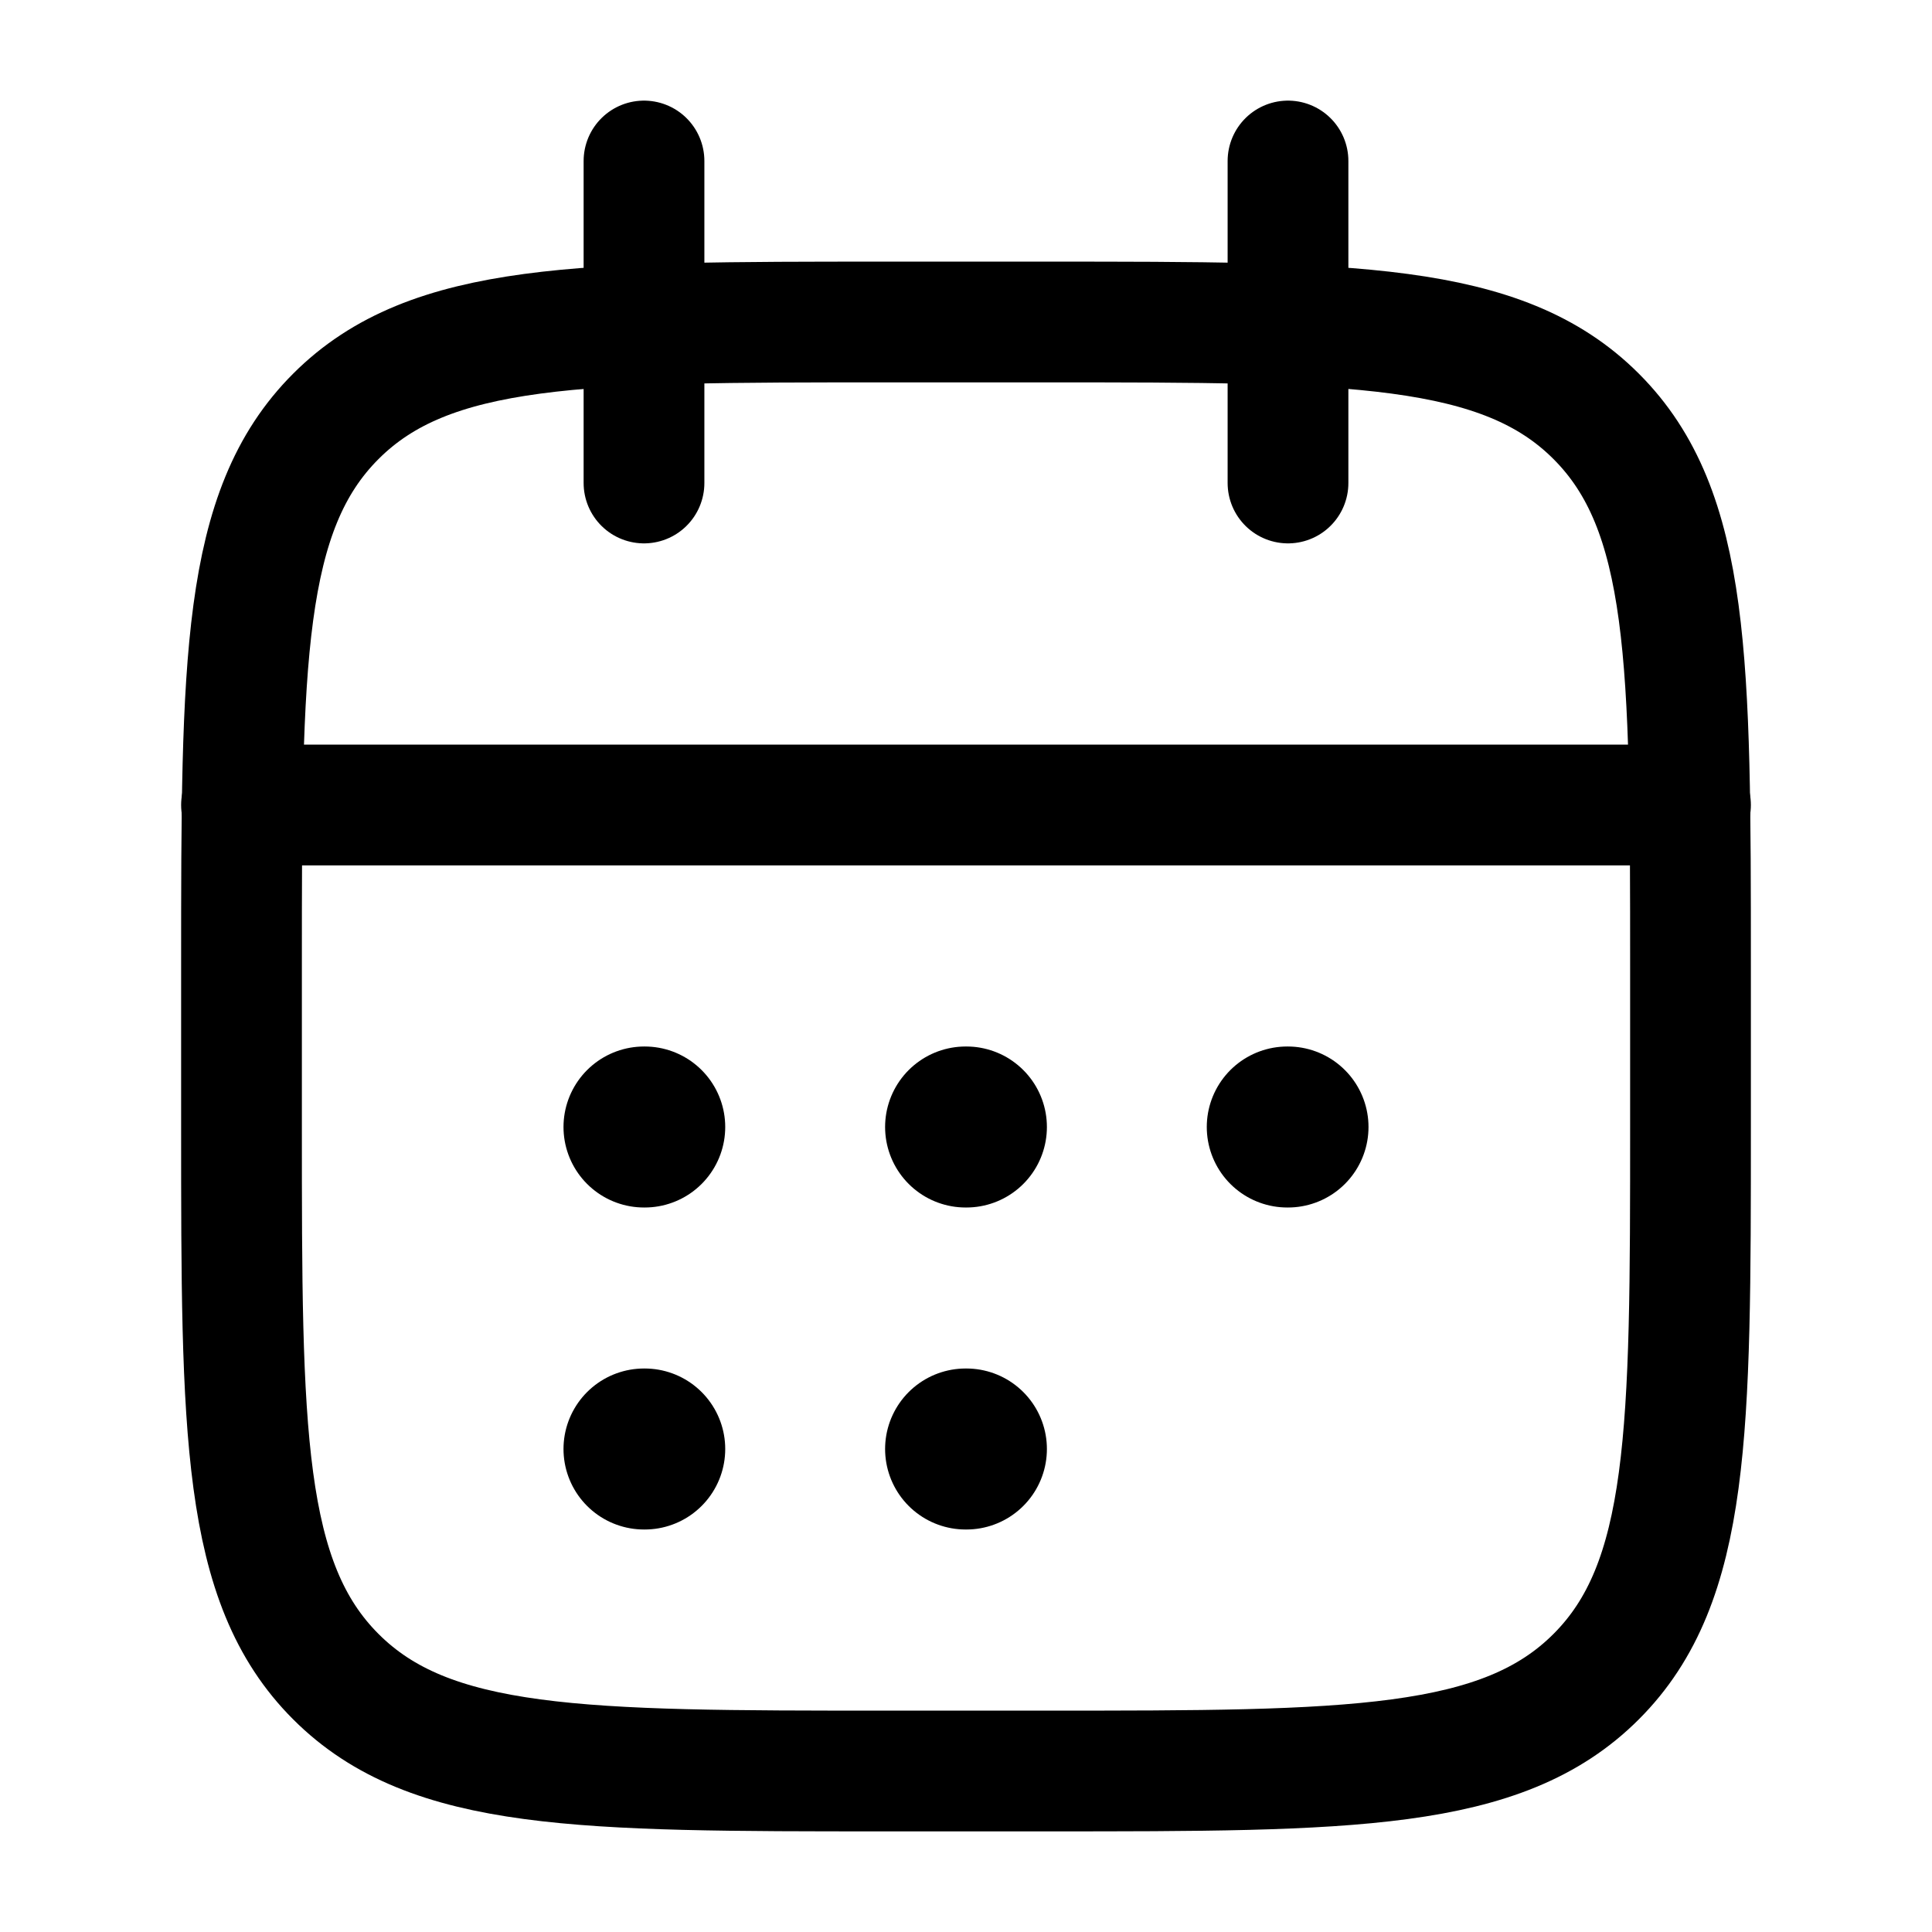
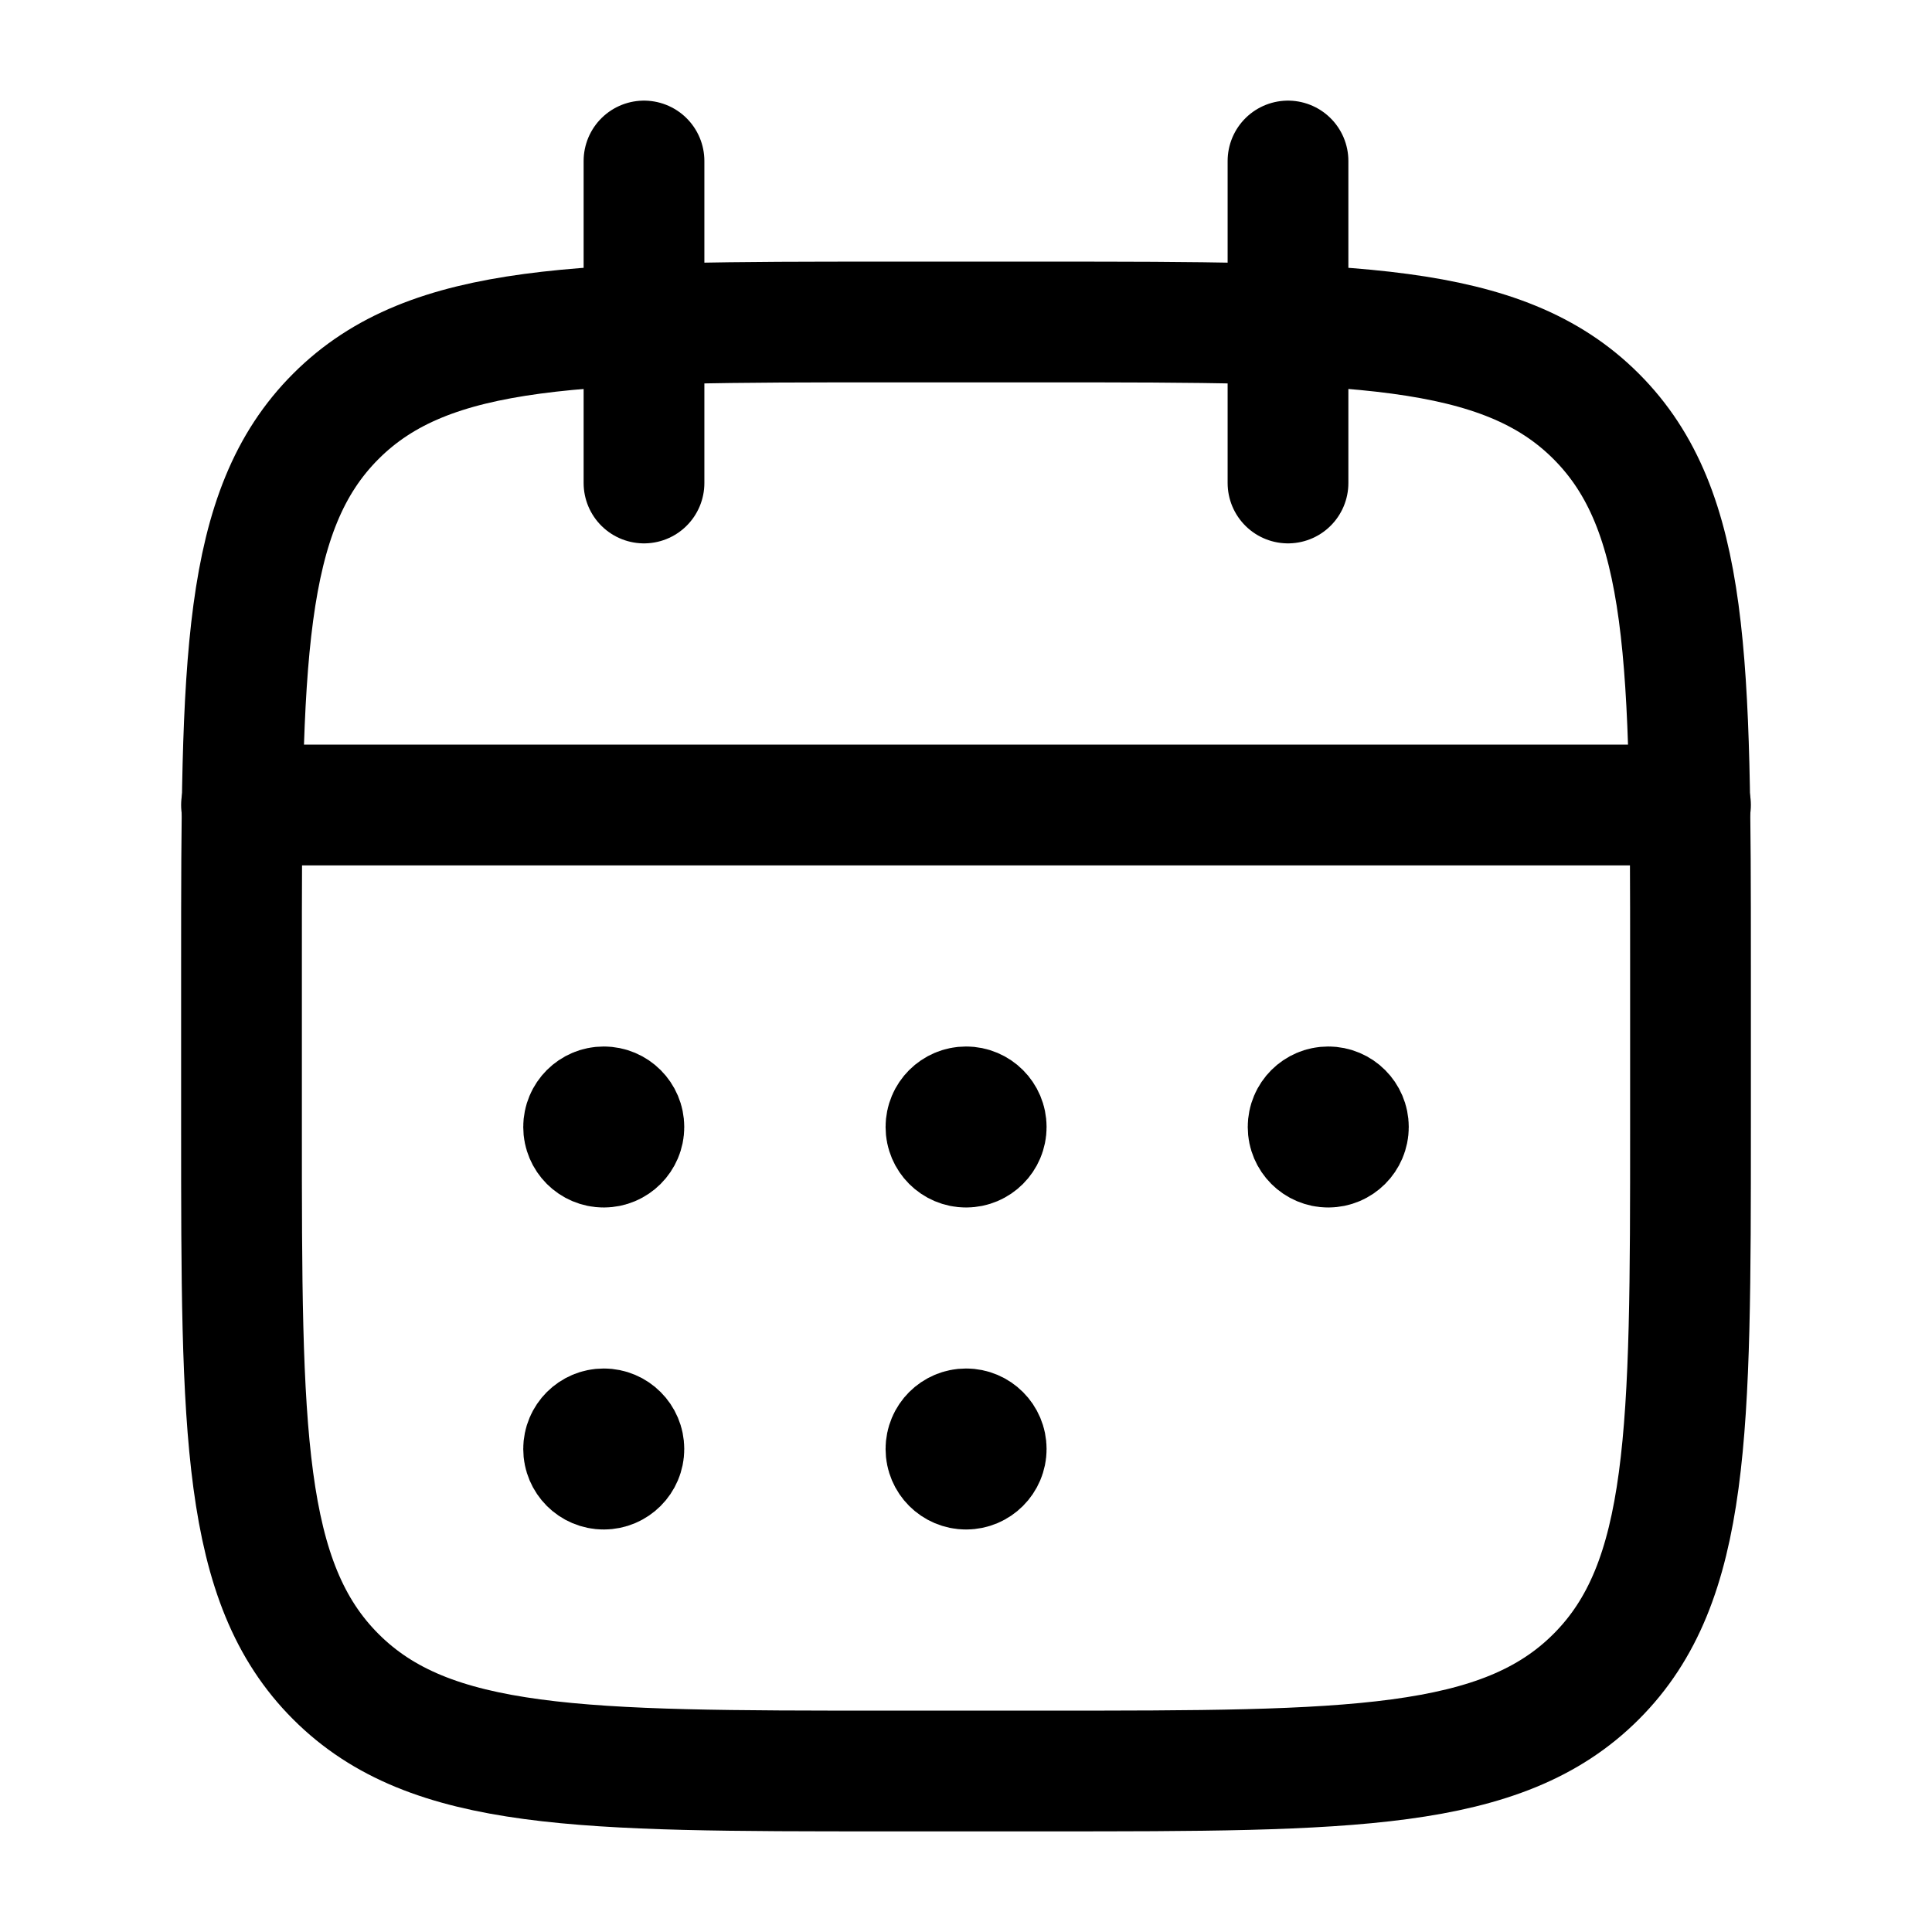
- <svg xmlns="http://www.w3.org/2000/svg" viewBox="0 0 24 24" width="24" height="24" color="currentColor" fill="none">
-   <path d="M16 2V6M8 2V6" stroke="currentColor" stroke-width="1.5" stroke-linecap="round" stroke-linejoin="round" />
-   <path d="M13 4H11C7.229 4 5.343 4 4.172 5.172C3 6.343 3 8.229 3 12V14C3 17.771 3 19.657 4.172 20.828C5.343 22 7.229 22 11 22H13C16.771 22 18.657 22 19.828 20.828C21 19.657 21 17.771 21 14V12C21 8.229 21 6.343 19.828 5.172C18.657 4 16.771 4 13 4Z" stroke="currentColor" stroke-width="1.5" stroke-linecap="round" stroke-linejoin="round" />
-   <path d="M3 10H21" stroke="currentColor" stroke-width="1.5" stroke-linecap="round" stroke-linejoin="round" />
-   <path d="M11.995 14H12.005M11.995 18H12.005M15.991 14H16M8 14H8.009M8 18H8.009" stroke="currentColor" stroke-width="2" stroke-linecap="round" stroke-linejoin="round" />
+ <svg xmlns="http://www.w3.org/2000/svg" viewBox="0 0 24 24" width="24" height="24" color="currentColor" fill="none" stroke="currentColor" stroke-width="1.5" stroke-linecap="round" stroke-linejoin="round">
+   <path d="M16 2V6M8 2V6" />
+   <path d="M13 4H11C7.229 4 5.343 4 4.172 5.172C3 6.343 3 8.229 3 12V14C3 17.771 3 19.657 4.172 20.828C5.343 22 7.229 22 11 22H13C16.771 22 18.657 22 19.828 20.828C21 19.657 21 17.771 21 14V12C21 8.229 21 6.343 19.828 5.172C18.657 4 16.771 4 13 4Z" />
+   <path d="M3 10H21" />
+   <path d="M12.126 14H12.001M12.126 18H12.001M7.625 14H7.5M7.625 18H7.5M16.625 14H16.5M12.251 14C12.251 14.138 12.139 14.25 12.001 14.25C11.863 14.25 11.751 14.138 11.751 14C11.751 13.862 11.863 13.75 12.001 13.75C12.139 13.75 12.251 13.862 12.251 14ZM12.251 18C12.251 18.138 12.139 18.25 12.001 18.25C11.863 18.25 11.751 18.138 11.751 18C11.751 17.862 11.863 17.75 12.001 17.75C12.139 17.75 12.251 17.862 12.251 18ZM7.75 14C7.75 14.138 7.638 14.25 7.5 14.25C7.362 14.25 7.25 14.138 7.25 14C7.25 13.862 7.362 13.75 7.5 13.75C7.638 13.75 7.75 13.862 7.75 14ZM7.75 18C7.75 18.138 7.638 18.25 7.5 18.25C7.362 18.25 7.25 18.138 7.25 18C7.25 17.862 7.362 17.75 7.5 17.75C7.638 17.75 7.75 17.862 7.75 18ZM16.75 14C16.75 14.138 16.638 14.25 16.5 14.25C16.362 14.25 16.25 14.138 16.25 14C16.25 13.862 16.362 13.75 16.5 13.75C16.638 13.75 16.75 13.862 16.75 14Z" />
</svg>
